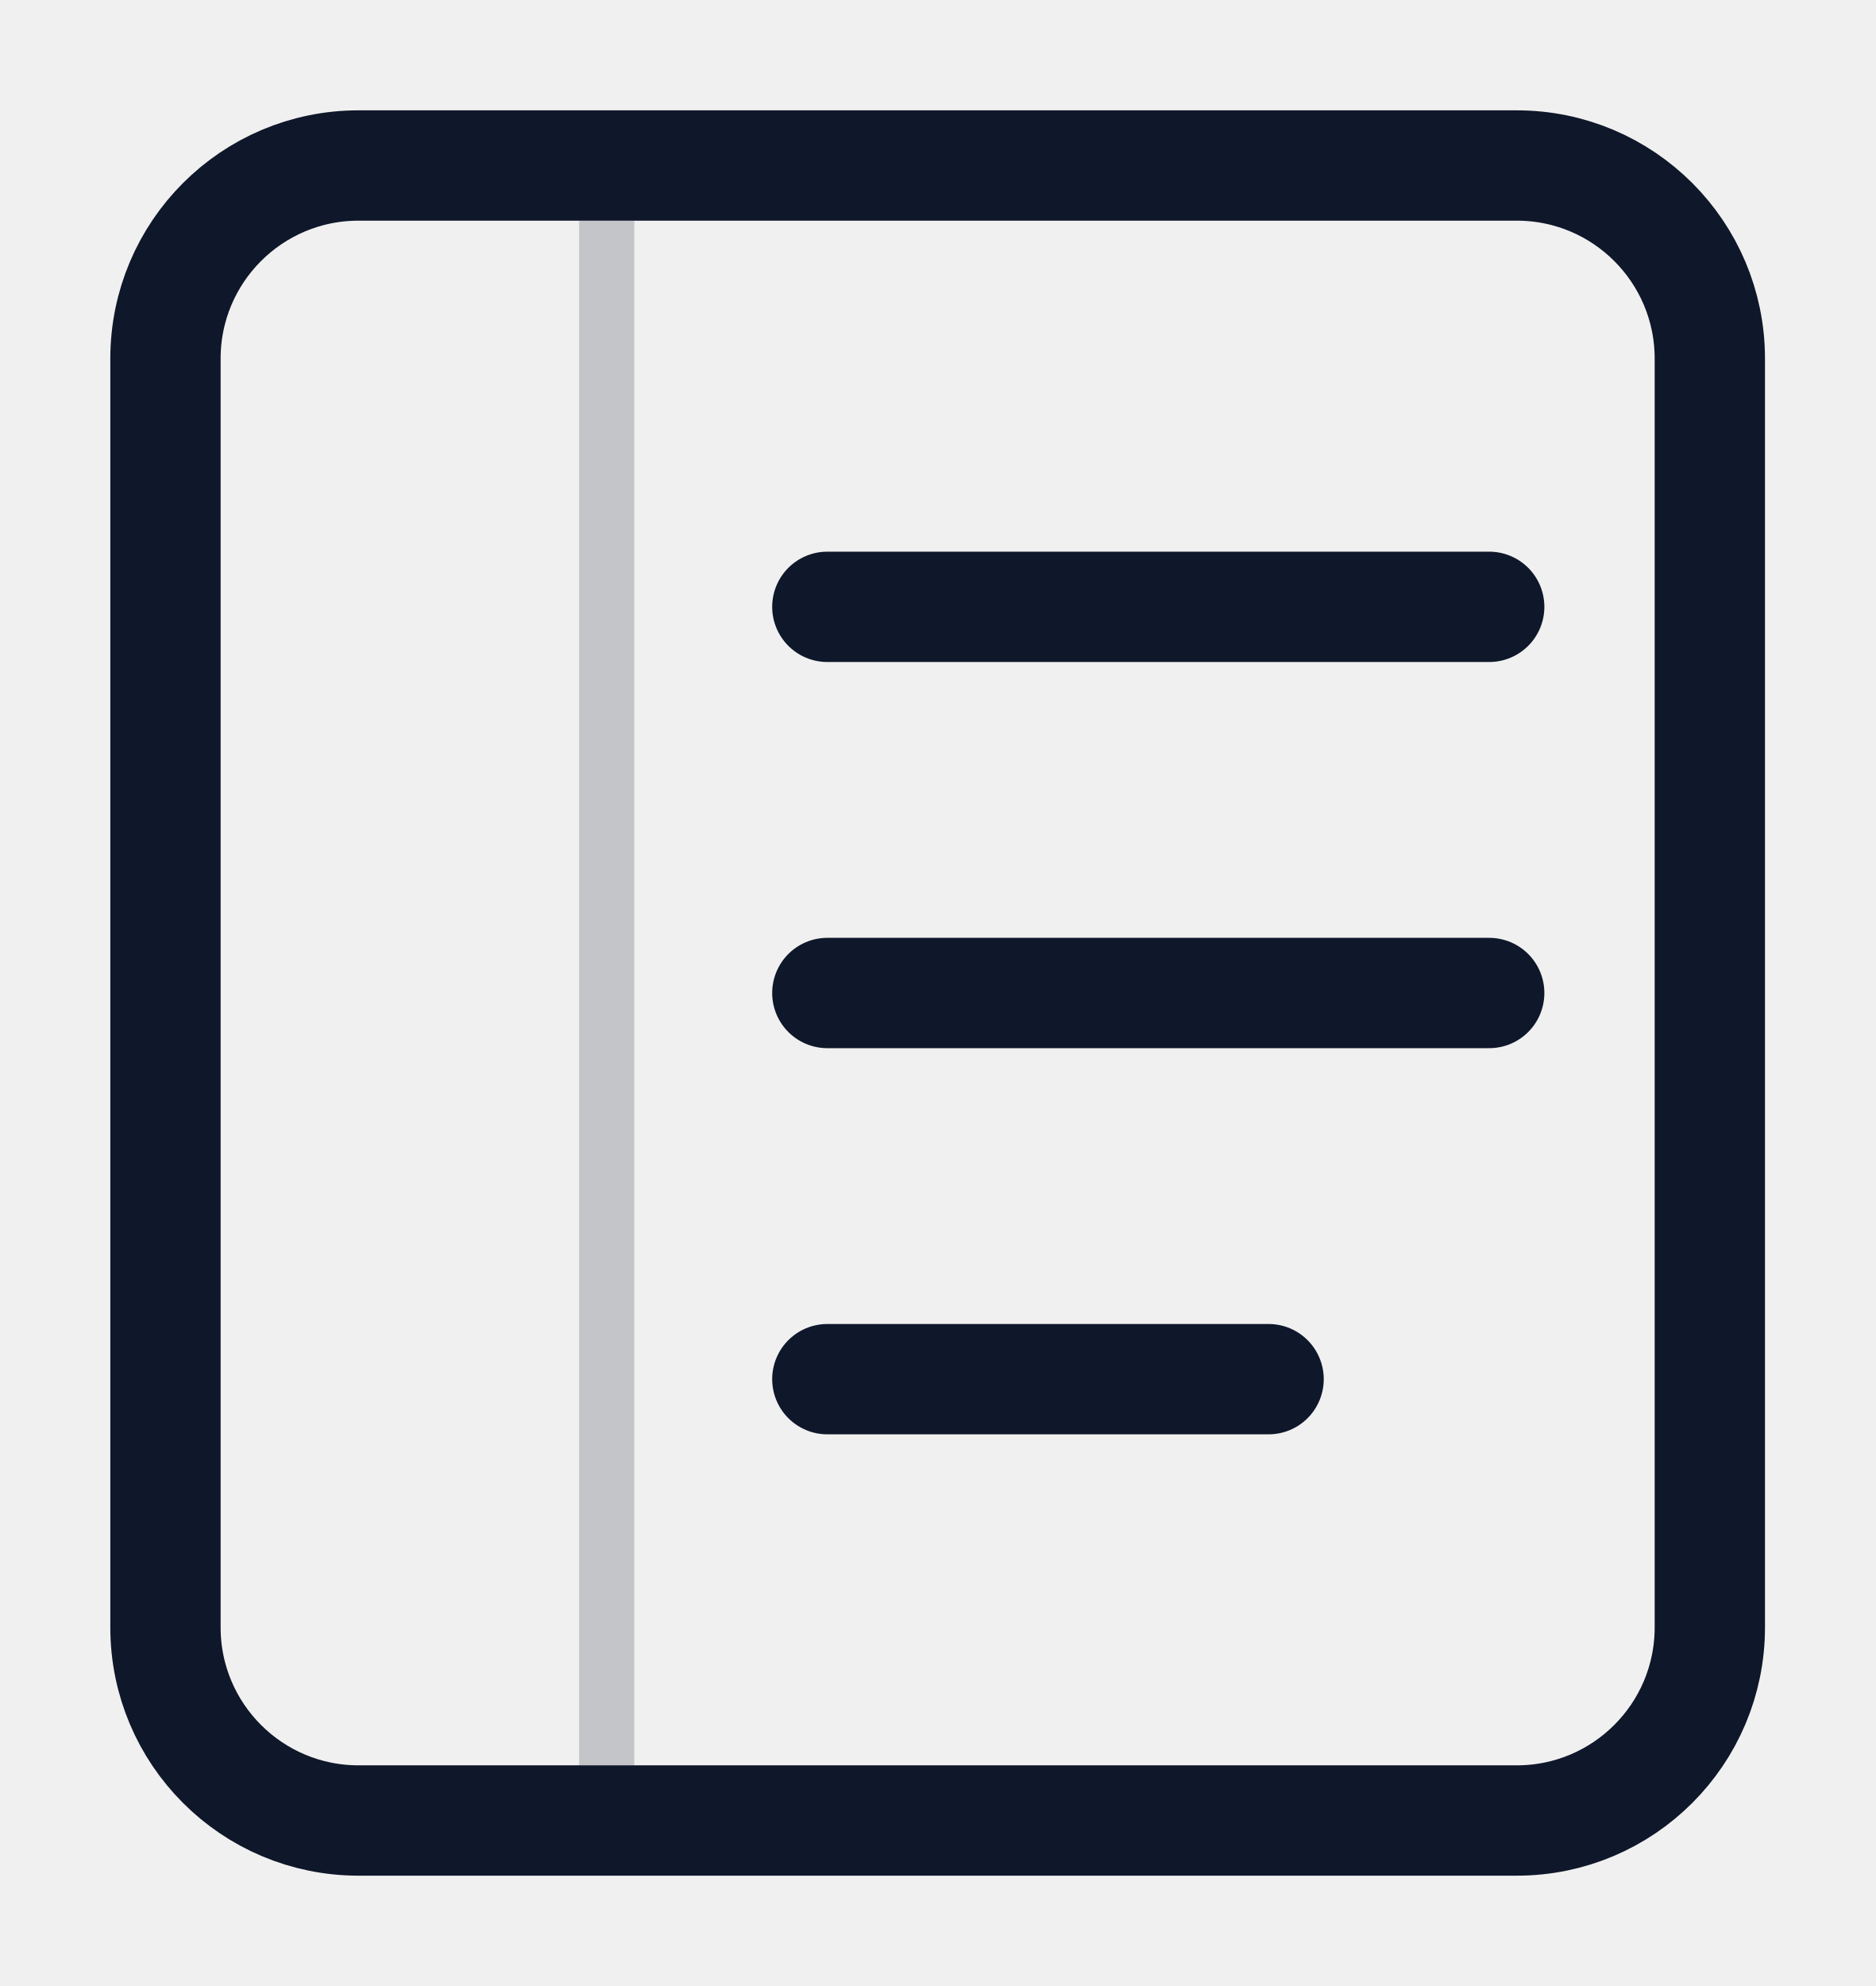
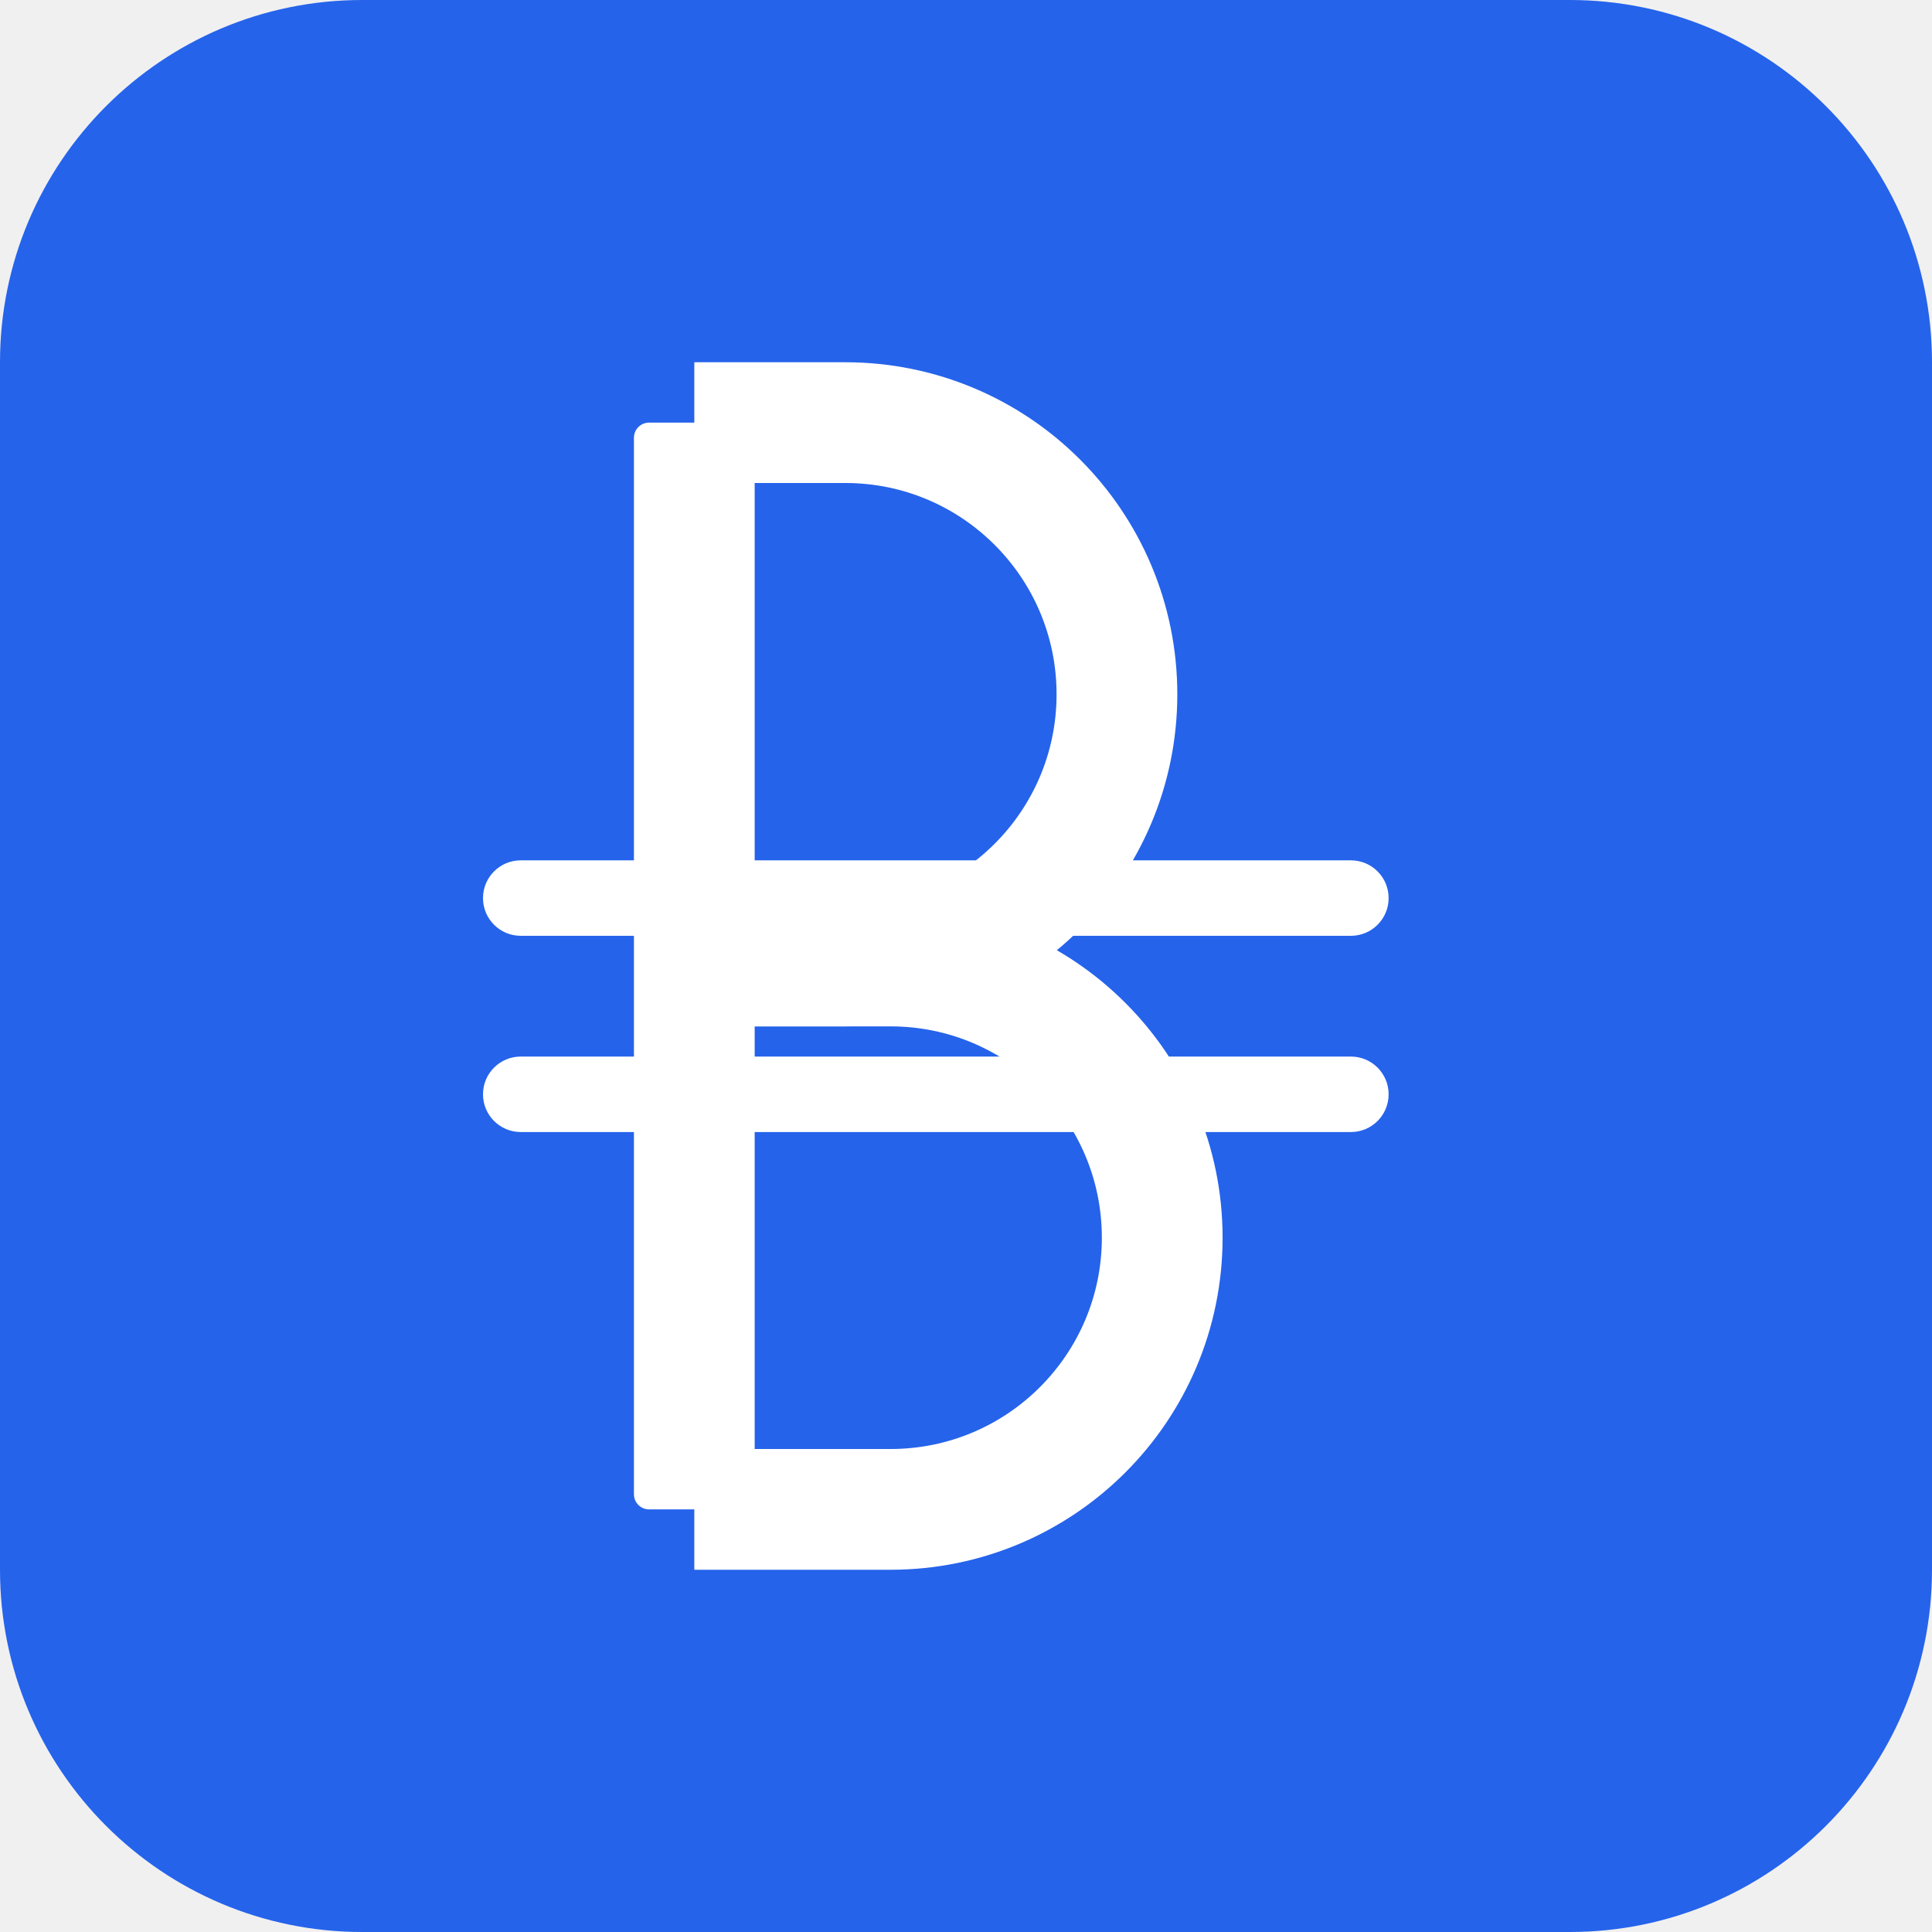
- <svg xmlns="http://www.w3.org/2000/svg" viewBox="0 0 34 36" fill="none">
-   <rect x="3" y="3" width="28" height="30" rx="3.5" stroke="#0f172a" stroke-width="2" />
-   <line x1="11" y1="4" x2="11" y2="32" stroke="#0f172a" stroke-width="1" opacity="0.2" />
-   <line x1="15" y1="11" x2="27" y2="11" stroke="#0f172a" stroke-width="2" stroke-linecap="round" />
-   <line x1="15" y1="18" x2="27" y2="18" stroke="#0f172a" stroke-width="2" stroke-linecap="round" />
-   <line x1="15" y1="25" x2="23" y2="25" stroke="#0f172a" stroke-width="2" stroke-linecap="round" />
+ <svg xmlns="http://www.w3.org/2000/svg" viewBox="0 0 512 512" fill="none">
+   <rect width="512" height="512" rx="96" fill="#2563eb" />
+   <rect x="168" y="112" width="32" height="288" rx="4" fill="white" />
+   <path d="M184,112 h40 a72,72 0 0,1 0,144 h-40" stroke="white" stroke-width="32" fill="none" stroke-linejoin="round" />
+   <path d="M184,256 h52 a72,72 0 0,1 0,144 h-52" stroke="white" stroke-width="32" fill="none" stroke-linejoin="round" />
+   <rect x="128" y="228" width="240" height="20" rx="10" fill="white" />
+   <rect x="128" y="280" width="240" height="20" rx="10" fill="white" />
</svg>
